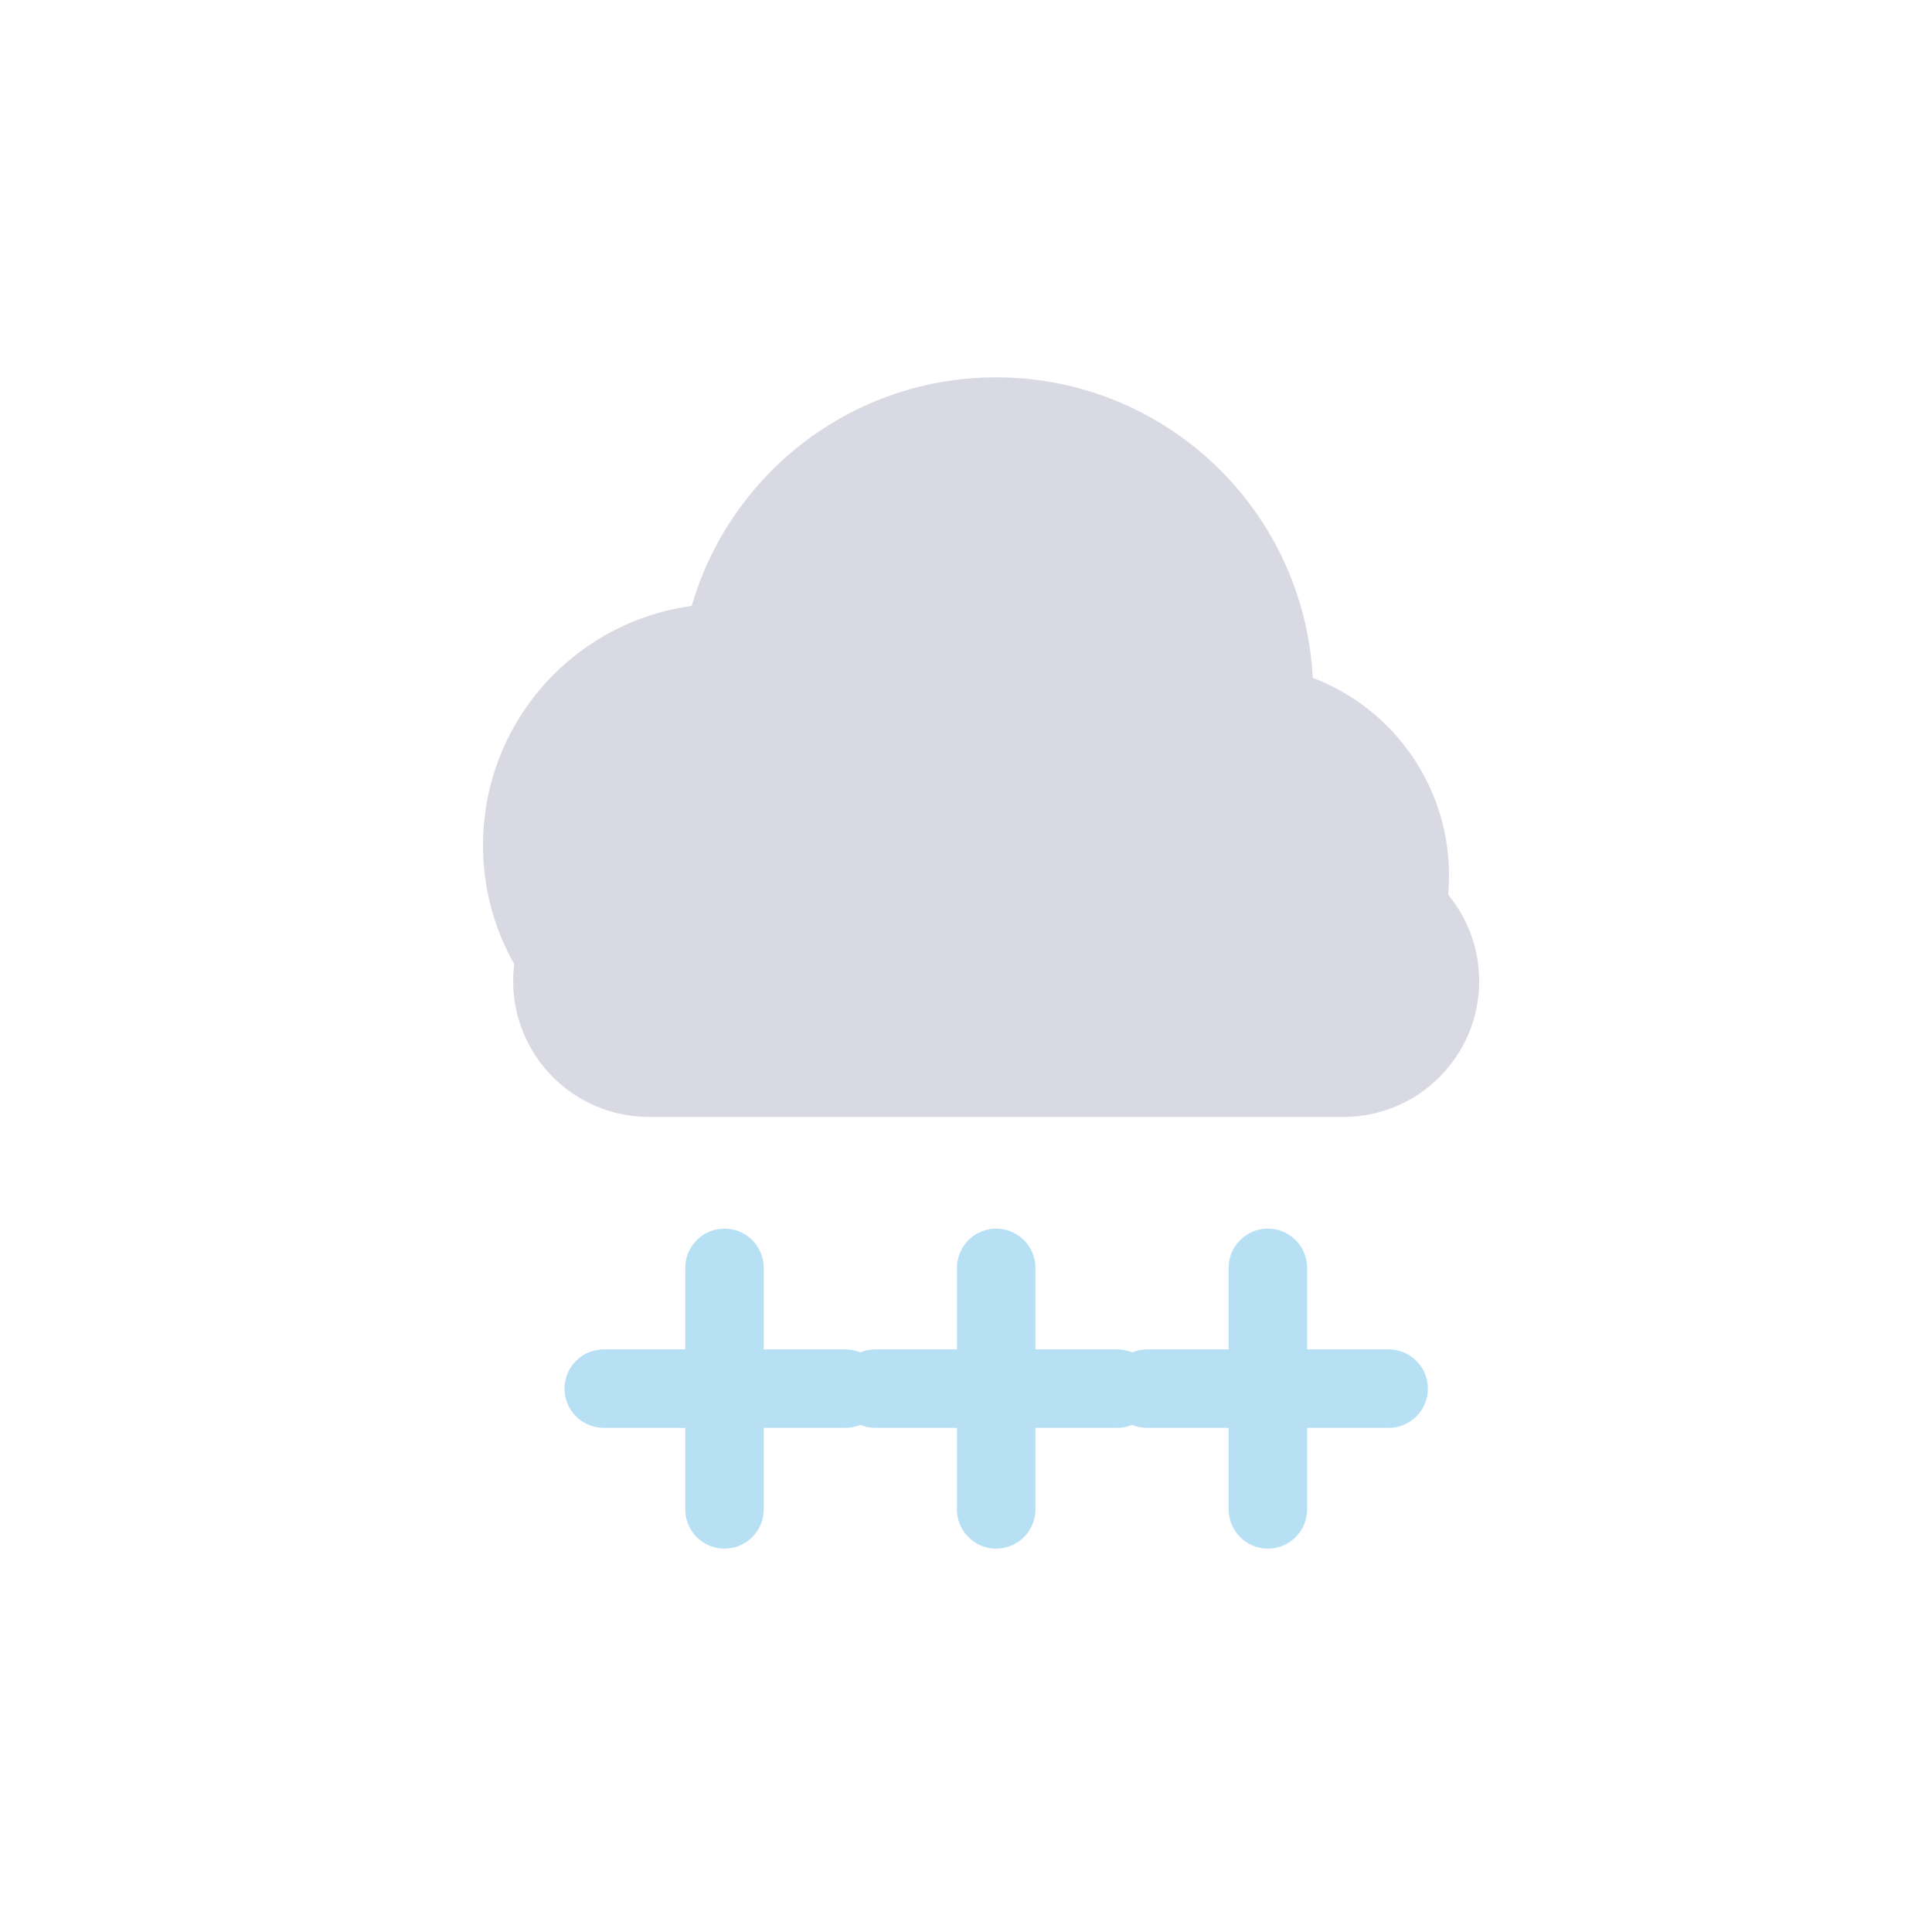
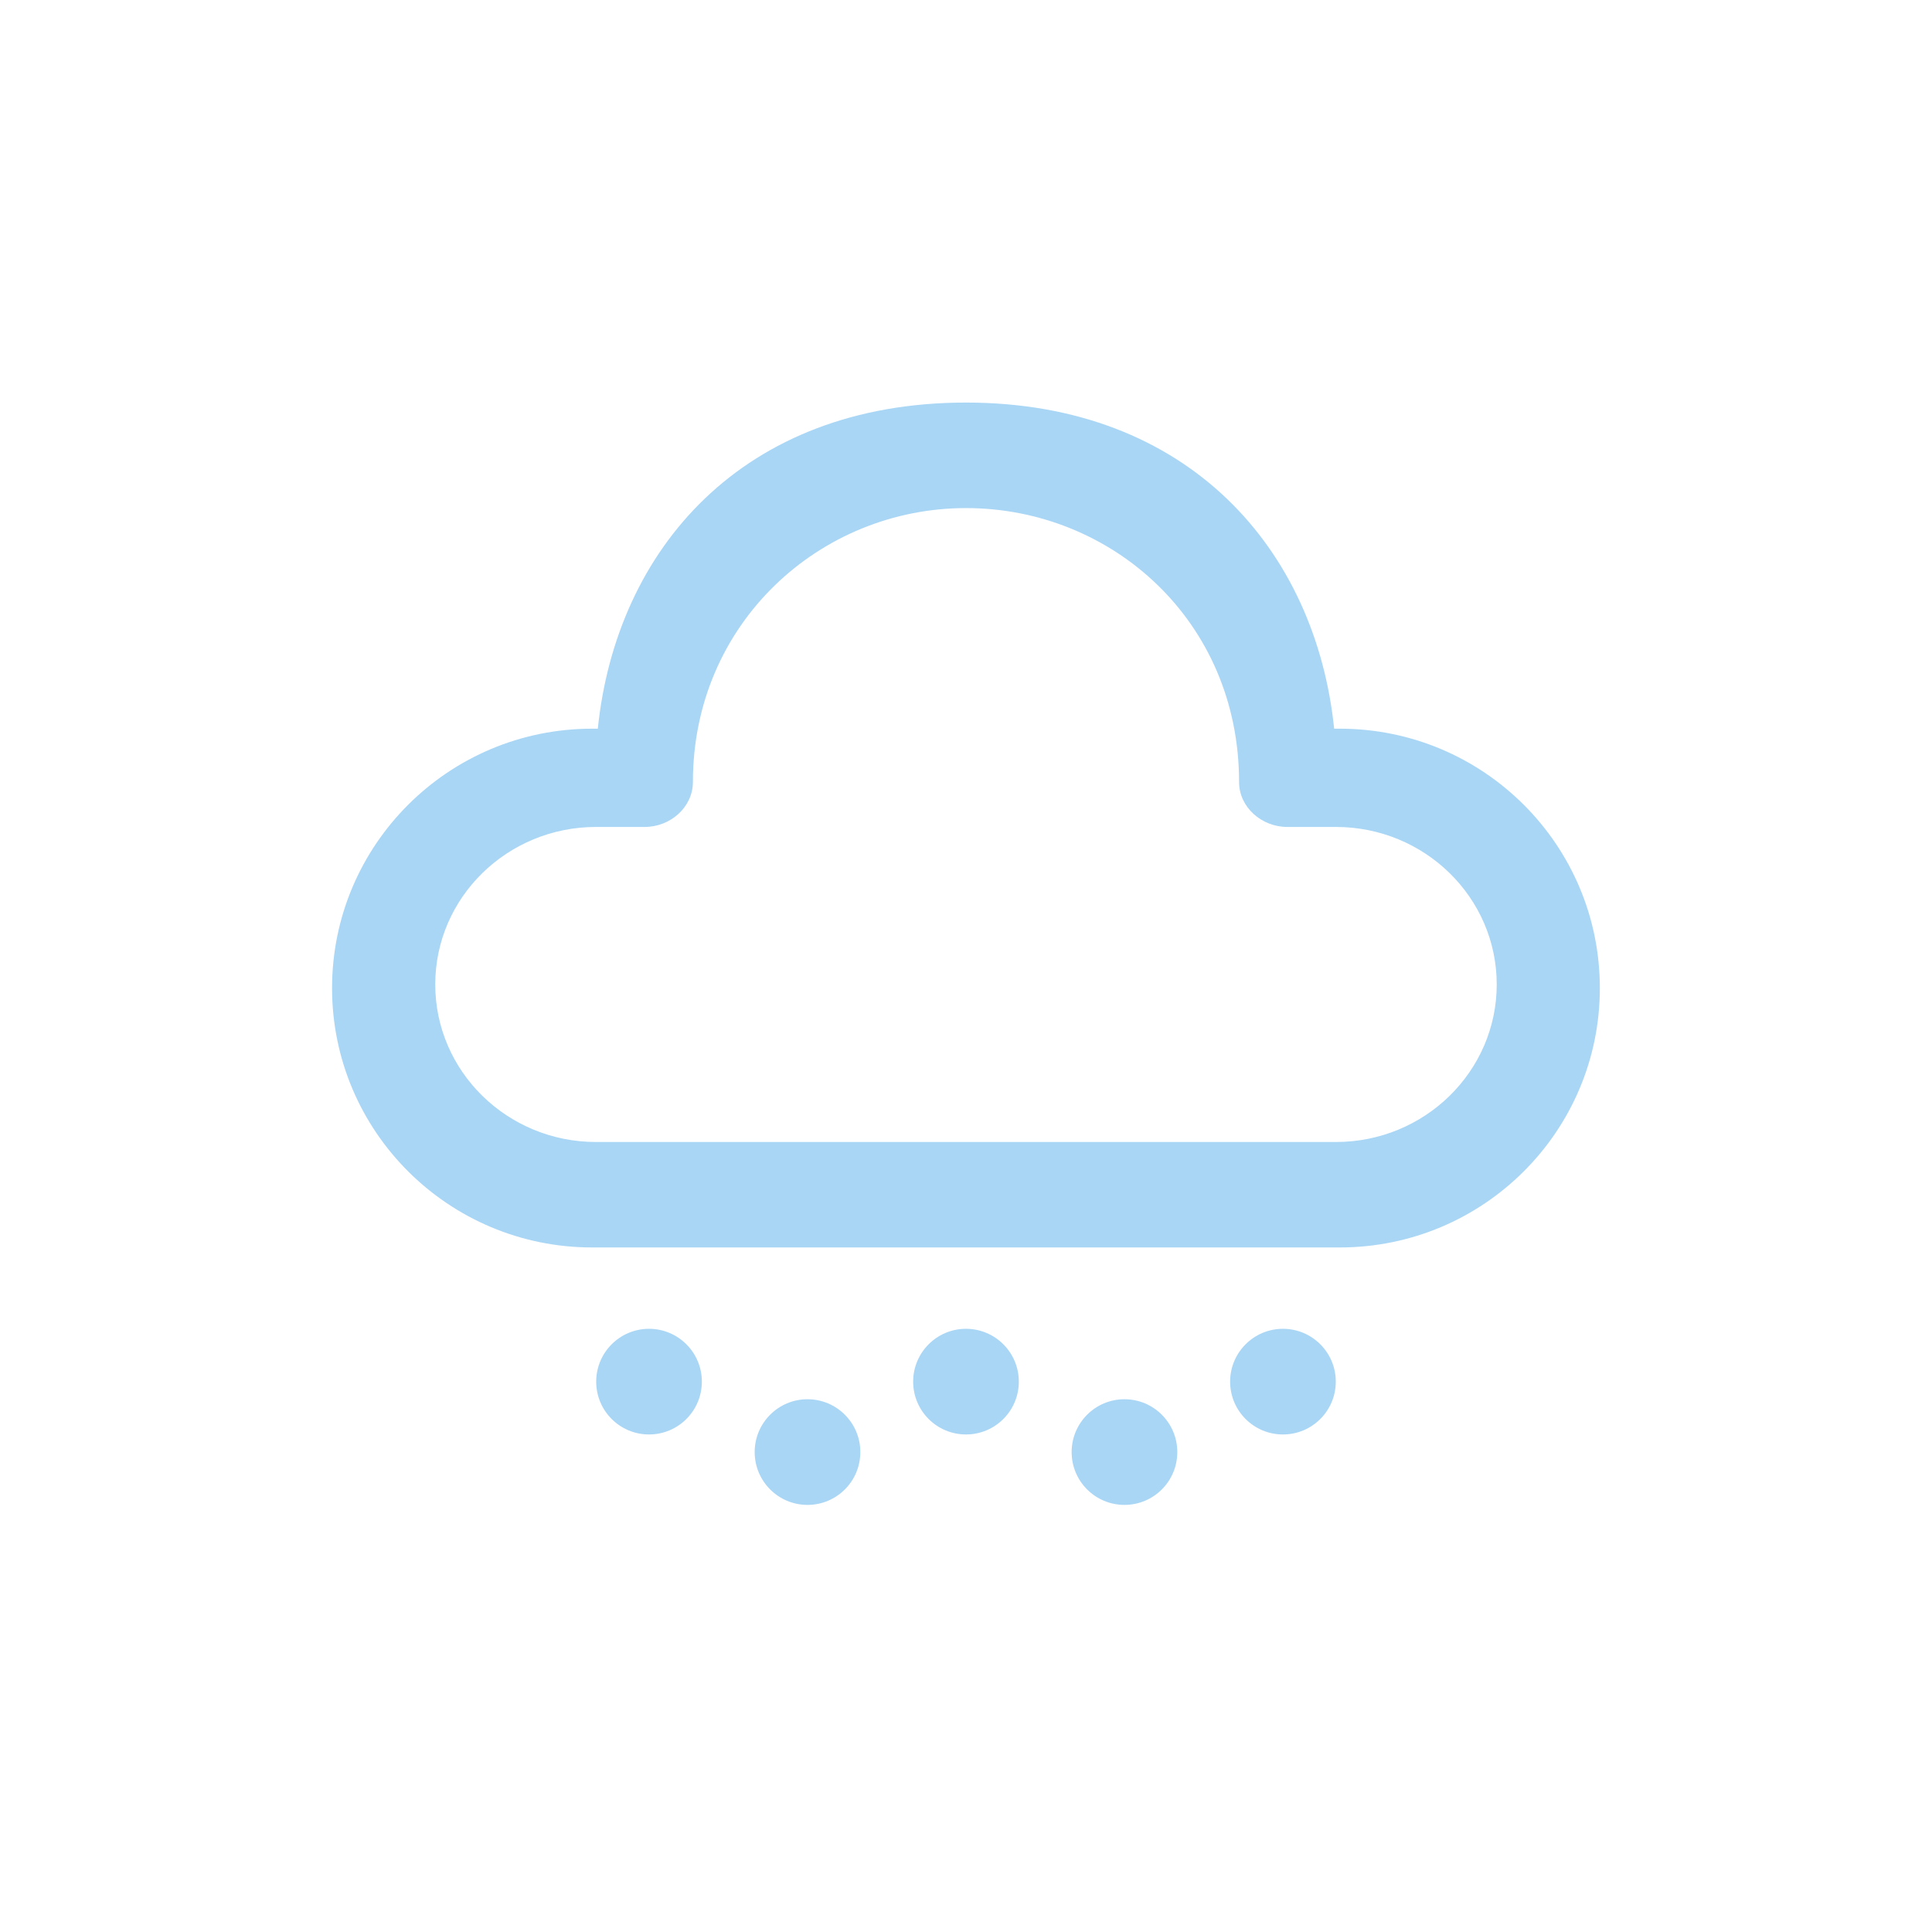
<svg xmlns="http://www.w3.org/2000/svg" viewBox="0 0 64 64">
-   <g>
-     <circle cx="24" cy="28" r="8" fill="#D9D9E3" />
-     <circle cx="33" cy="23" r="10.5" fill="#D9D9E3" />
-     <circle cx="41" cy="29" r="7" fill="#D9D9E3" />
-     <rect x="17" y="28" width="32" height="9" rx="4.5" fill="#D9D9E3" />
-     <g stroke="#B8E0F5" stroke-width="2.6" stroke-linecap="round">
-       <line x1="20" y1="46" x2="28" y2="46" />
-       <line x1="24" y1="42" x2="24" y2="50" />
-     </g>
-     <g stroke="#B8E0F5" stroke-width="2.6" stroke-linecap="round">
-       <line x1="29" y1="46" x2="37" y2="46" />
-       <line x1="33" y1="42" x2="33" y2="50" />
-     </g>
-     <g stroke="#B8E0F5" stroke-width="2.6" stroke-linecap="round">
-       <line x1="38" y1="46" x2="46" y2="46" />
-       <line x1="42" y1="42" x2="42" y2="50" />
-     </g>
+   <g transform="translate(4,4) scale(2.3333)">
+     <path d="M9.75 18.151C10.164 18.151 10.5 18.487 10.5 18.901C10.5 19.316 10.164 19.651 9.75 19.651C9.336 19.651 9 19.316 9 18.901C9 18.487 9.336 18.151 9.75 18.151ZM14.25 18.151C14.664 18.151 15 18.487 15 18.901C15 19.316 14.664 19.651 14.25 19.651C13.836 19.651 13.5 19.316 13.5 18.901C13.5 18.487 13.836 18.151 14.25 18.151ZM7.5 17.151C7.914 17.151 8.25 17.487 8.25 17.901C8.25 18.316 7.914 18.651 7.5 18.651C7.086 18.651 6.75 18.316 6.75 17.901C6.75 17.487 7.086 17.151 7.5 17.151ZM12 17.151C12.414 17.151 12.75 17.487 12.75 17.901C12.75 18.316 12.414 18.651 12 18.651C11.586 18.651 11.25 18.316 11.25 17.901C11.25 17.487 11.586 17.151 12 17.151ZM16.5 17.151C16.914 17.151 17.25 17.487 17.25 17.901C17.25 18.316 16.914 18.651 16.5 18.651C16.086 18.651 15.75 18.316 15.75 17.901C15.75 17.487 16.086 17.151 16.5 17.151ZM12 4.001C15.168 4.001 16.966 6.098 17.227 8.631L17.307 8.631C19.346 8.631 20.999 10.28 20.999 12.314C20.999 14.347 19.346 15.996 17.307 15.996H6.693C4.653 15.996 3 14.347 3 12.314C3 10.28 4.653 8.631 6.693 8.631L6.773 8.631C7.035 6.082 8.831 4.001 12 4.001ZM12 5.499C9.929 5.499 8.123 7.132 8.123 9.388C8.123 9.745 7.804 10.026 7.439 10.026L6.749 10.026C5.488 10.026 4.465 11.027 4.465 12.262C4.465 13.497 5.488 14.499 6.749 14.499H17.251C18.512 14.499 19.535 13.497 19.535 12.262C19.535 11.027 18.512 10.026 17.251 10.026L16.561 10.026C16.196 10.026 15.877 9.745 15.877 9.388C15.877 7.103 14.071 5.499 12 5.499Z" fill="#A9D6F5" />
  </g>
</svg>
